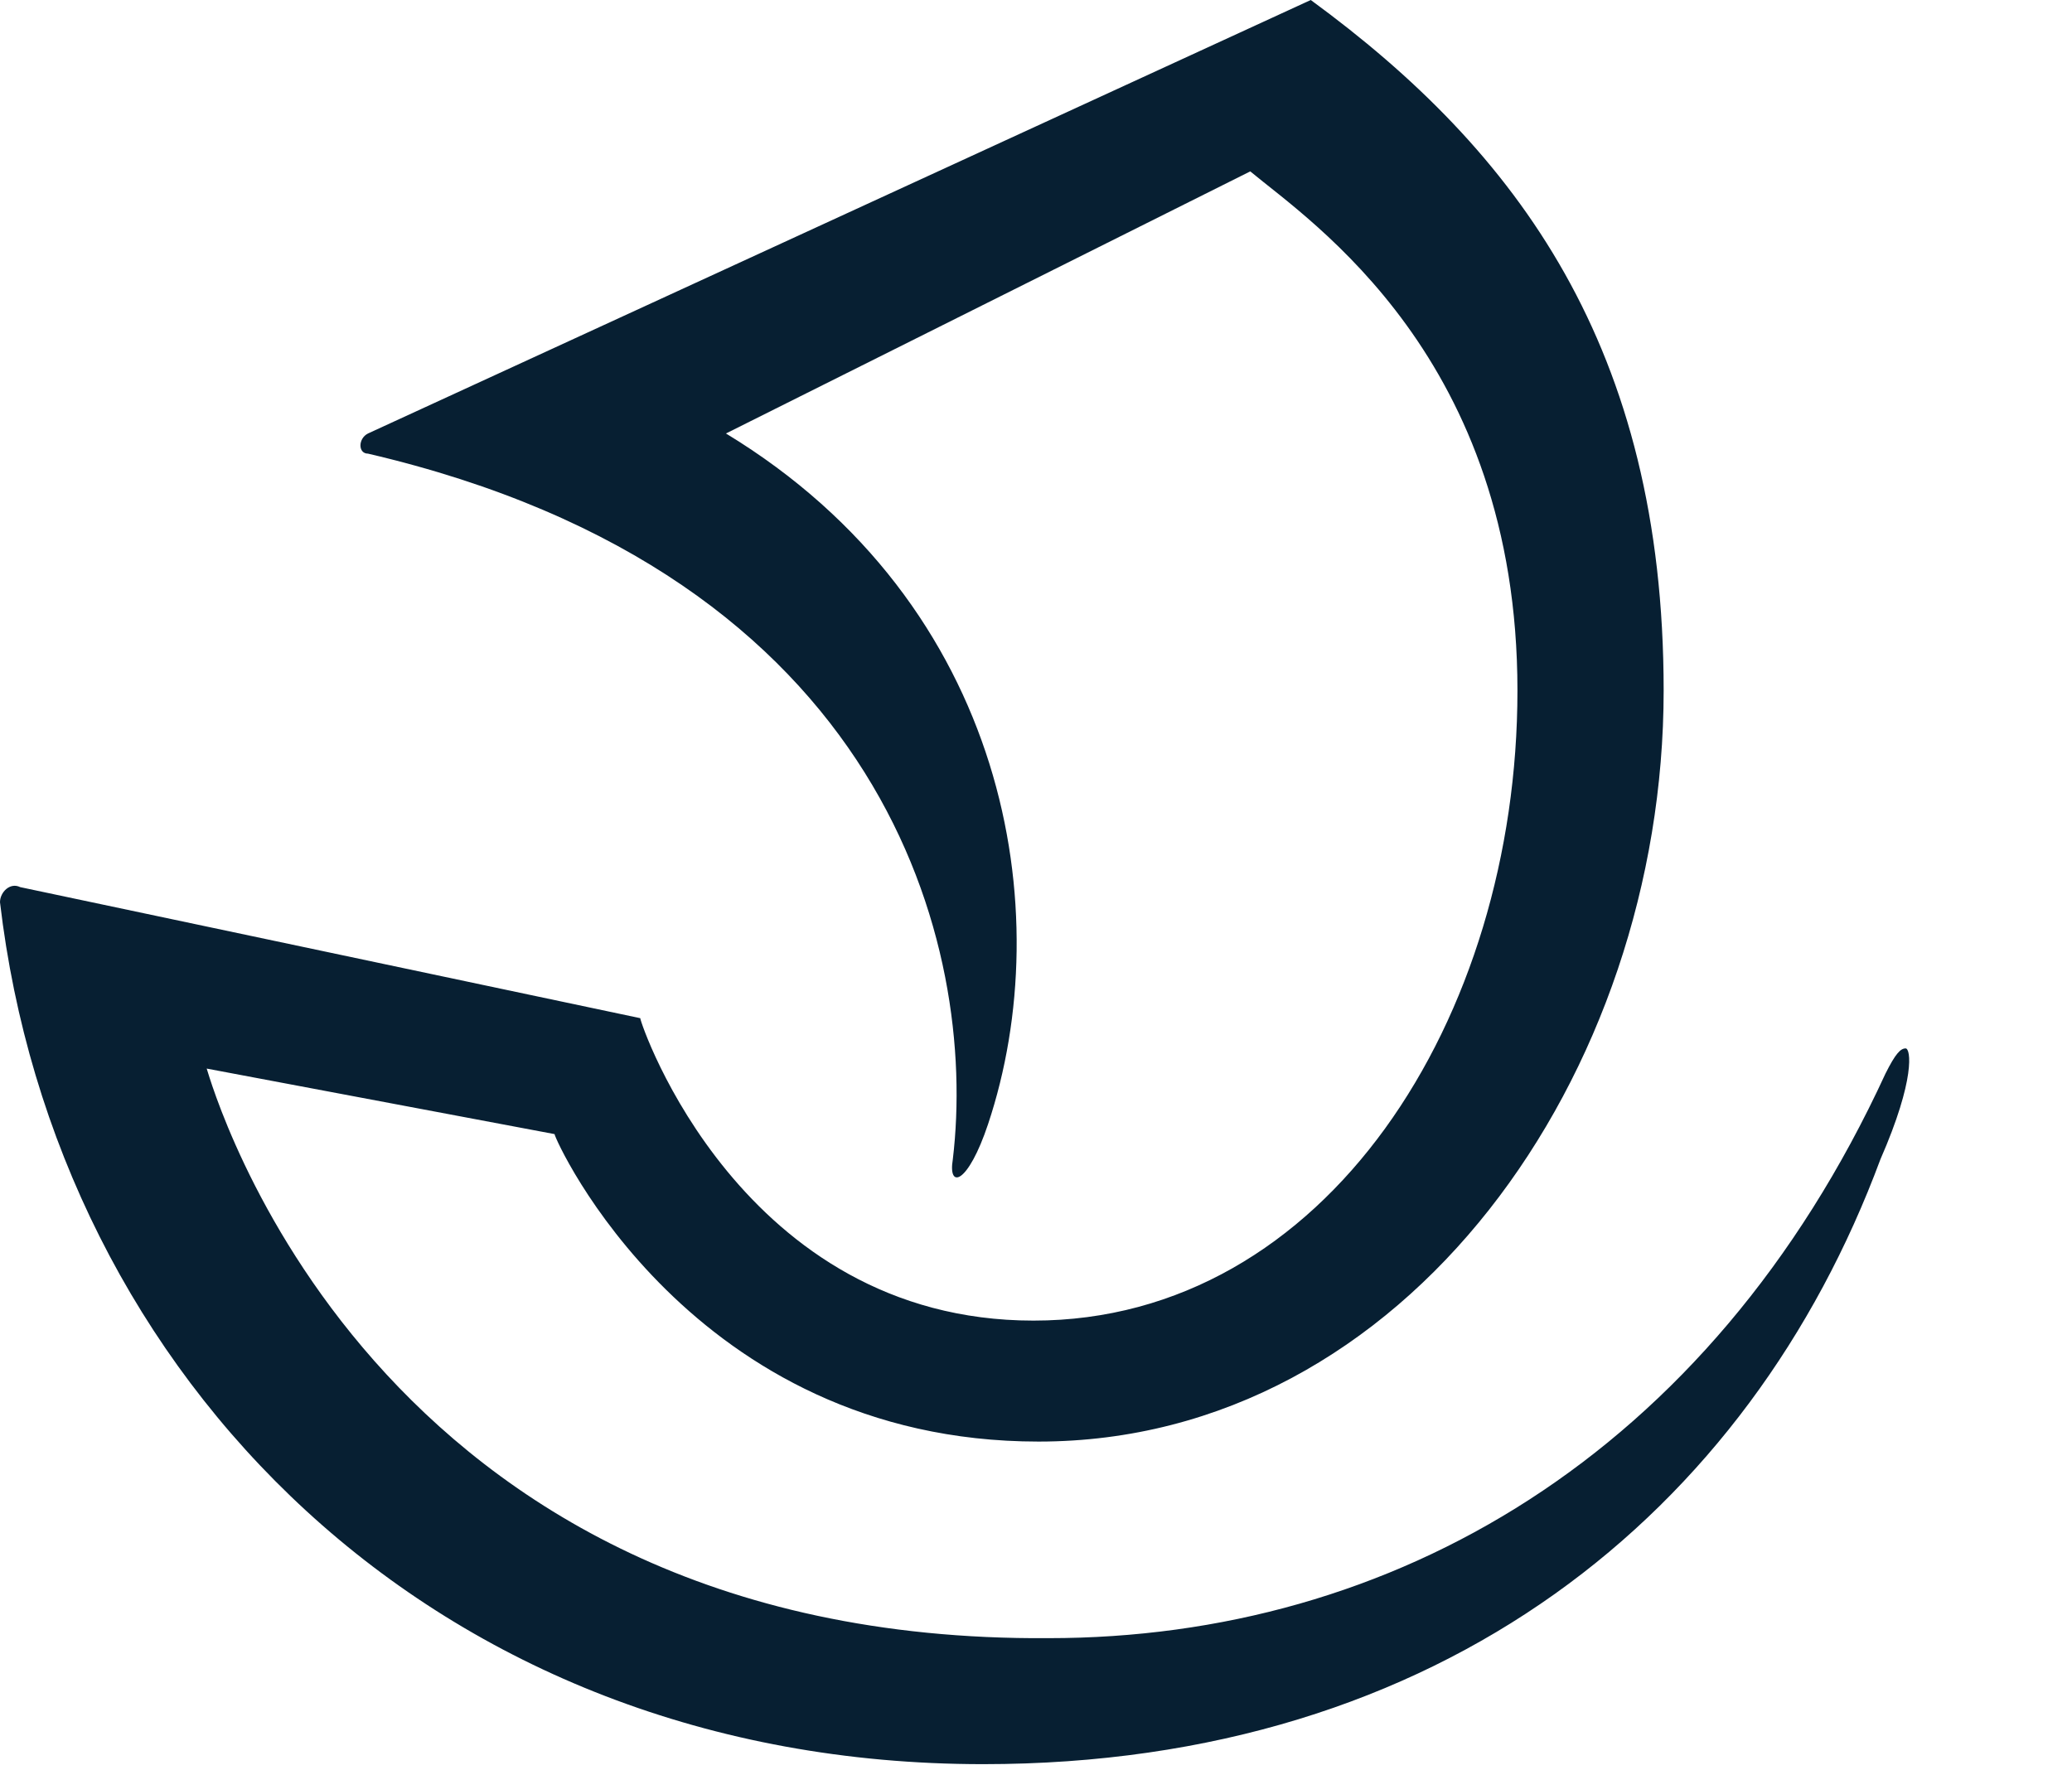
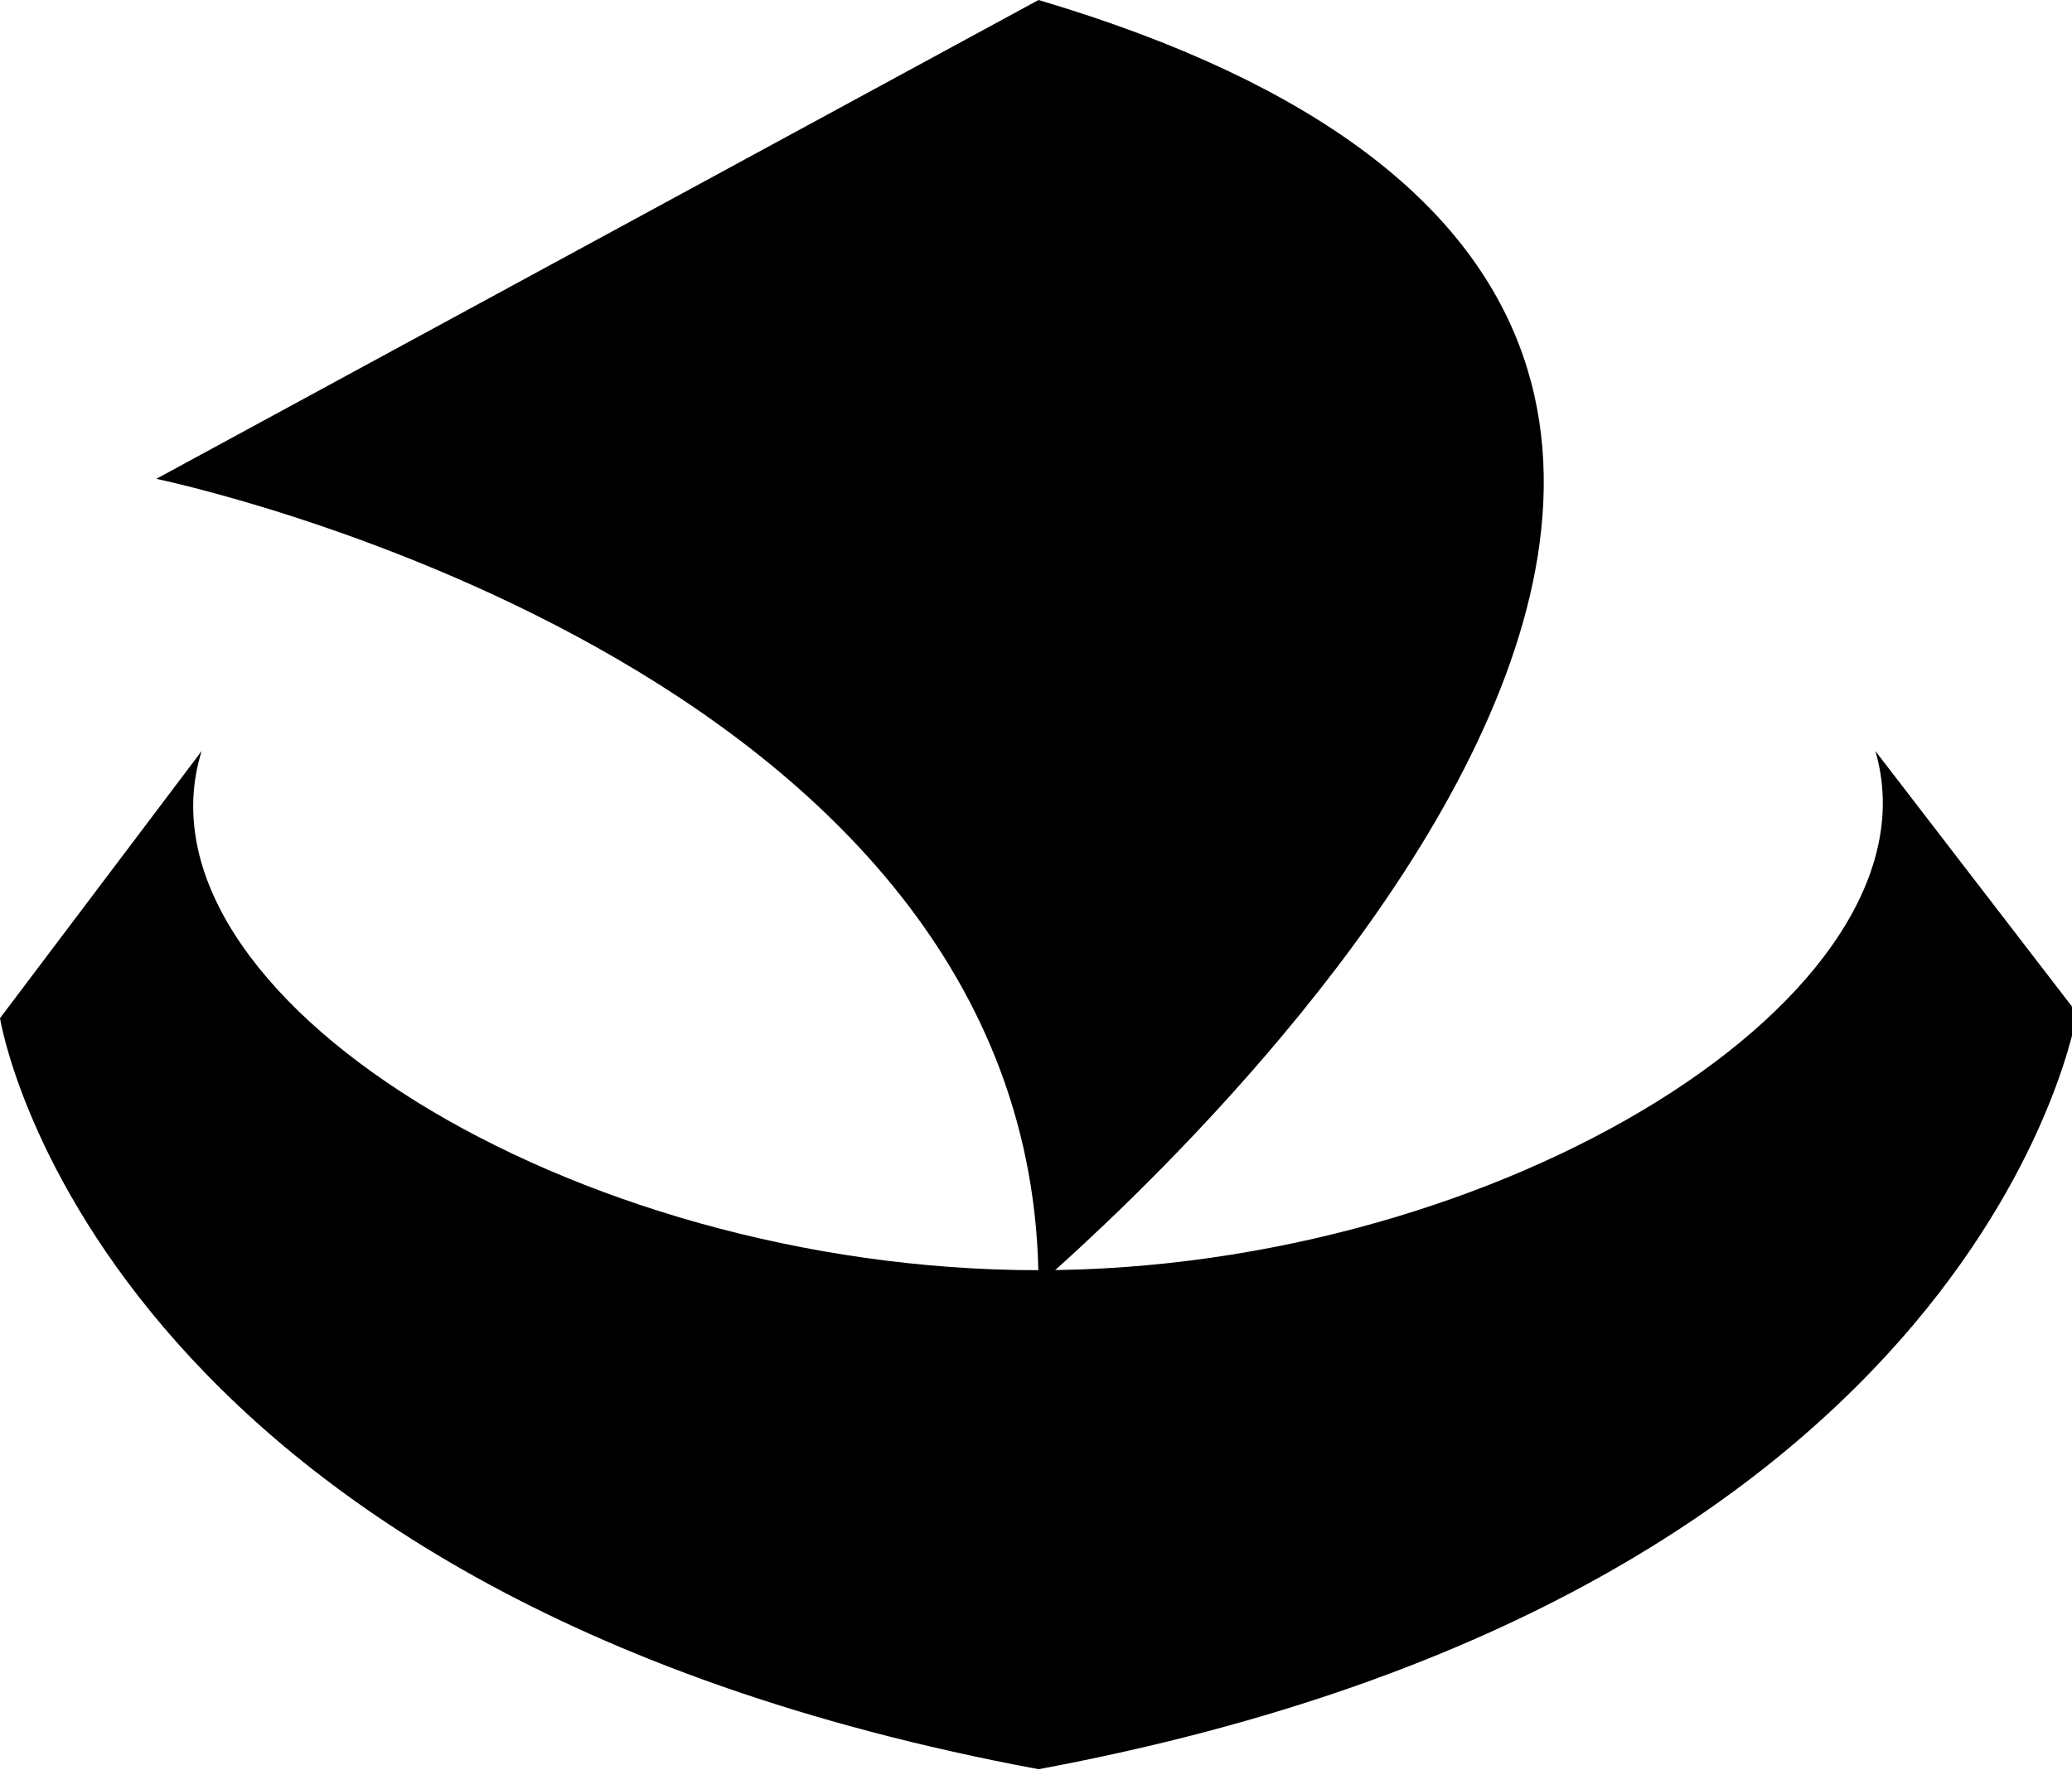
- <svg xmlns="http://www.w3.org/2000/svg" version="1.1" id="Calque_1" x="0px" y="0px" viewBox="0 0 41.1 35.1" style="enable-background:new 0 0 41.1 35.1;" xml:space="preserve">
-   <style type="text/css">
- 	.st0{fill:#071F32;}
- </style>
-   <path class="st0" d="M37.8,20.8c-0.1,0-0.2,0.1-0.4,0.5c-3.5,7.6-9.8,11.2-16.6,11.2C7.3,32.6,4.2,21.5,4.1,21.2l6.9,1.3  c0,0.1,2.7,6.1,9.6,6.1c7.3,0,12.4-7.3,12.4-14.9c0-6.8-2.9-10.7-7-13.7L7.3,8.6C7.1,8.7,7.1,9,7.3,9c10.3,2.4,12.1,9.8,11.6,14  c-0.1,0.6,0.3,0.5,0.7-0.7c1.4-4.2,0.4-10.3-5.2-13.7c0,0,10.4-5.2,10.4-5.2c1.2,1,5.3,3.7,5.3,10.3c0,6.5-3.8,12.5-9.6,12.5  c-5.8,0-7.8-5.9-7.8-6L0.4,17.6C0.2,17.5,0,17.7,0,17.9C1.1,27.3,8.6,35,19.5,35c9.1,0,15.2-5,17.8-12C38,21.4,37.9,20.8,37.8,20.8" />
+ <svg xmlns="http://www.w3.org/2000/svg" class="rheader-logo-nef-svg" width="41.1" height="35.1" viewBox="0 0 41.1 35.1">
+   <path d="M20.6 0L3.1 9.5s17.5 3.6 17.5 16c-.1 0 22.6-18.8 0-25.5" />
+   <path d="M20.6 25.2c9.2 0 18-5.5 16.6-10.3l4 5.2s-1.8 11.5-20.6 15C1.8 31.6 0 20.2 0 20.2l4-5.3c-1.5 4.8 7.3 10.3 16.6 10.3z" />
</svg>
